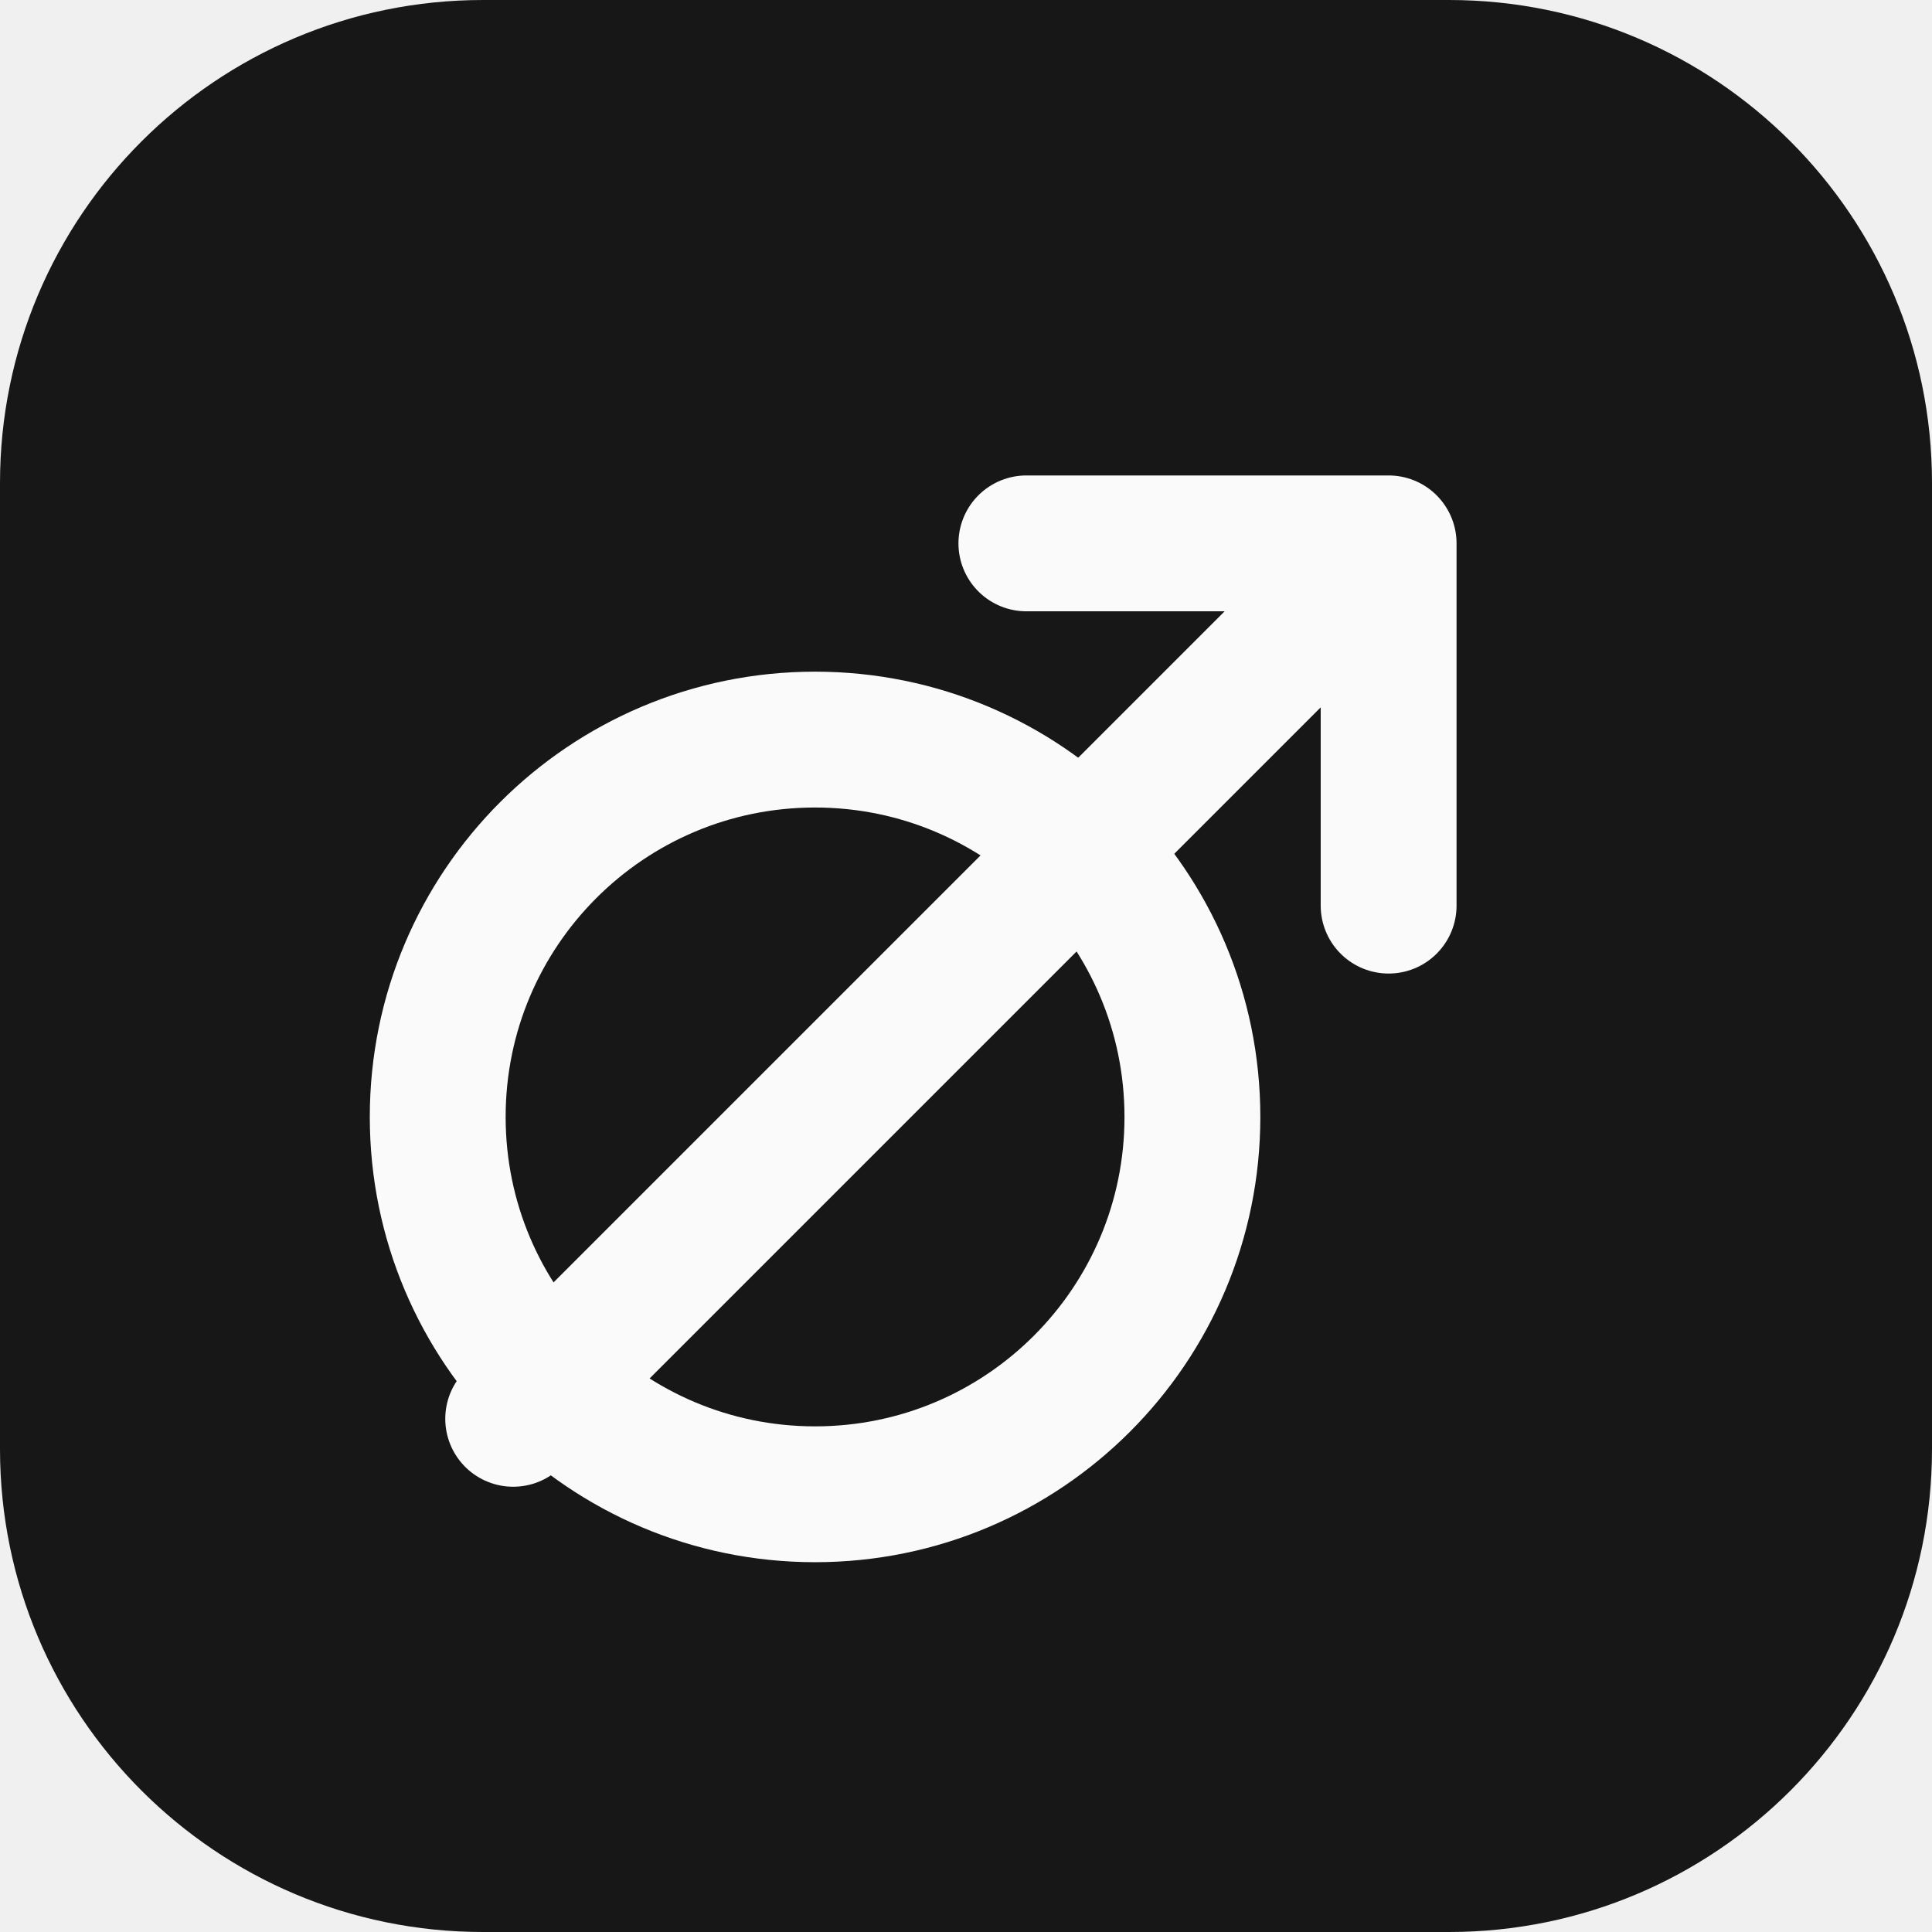
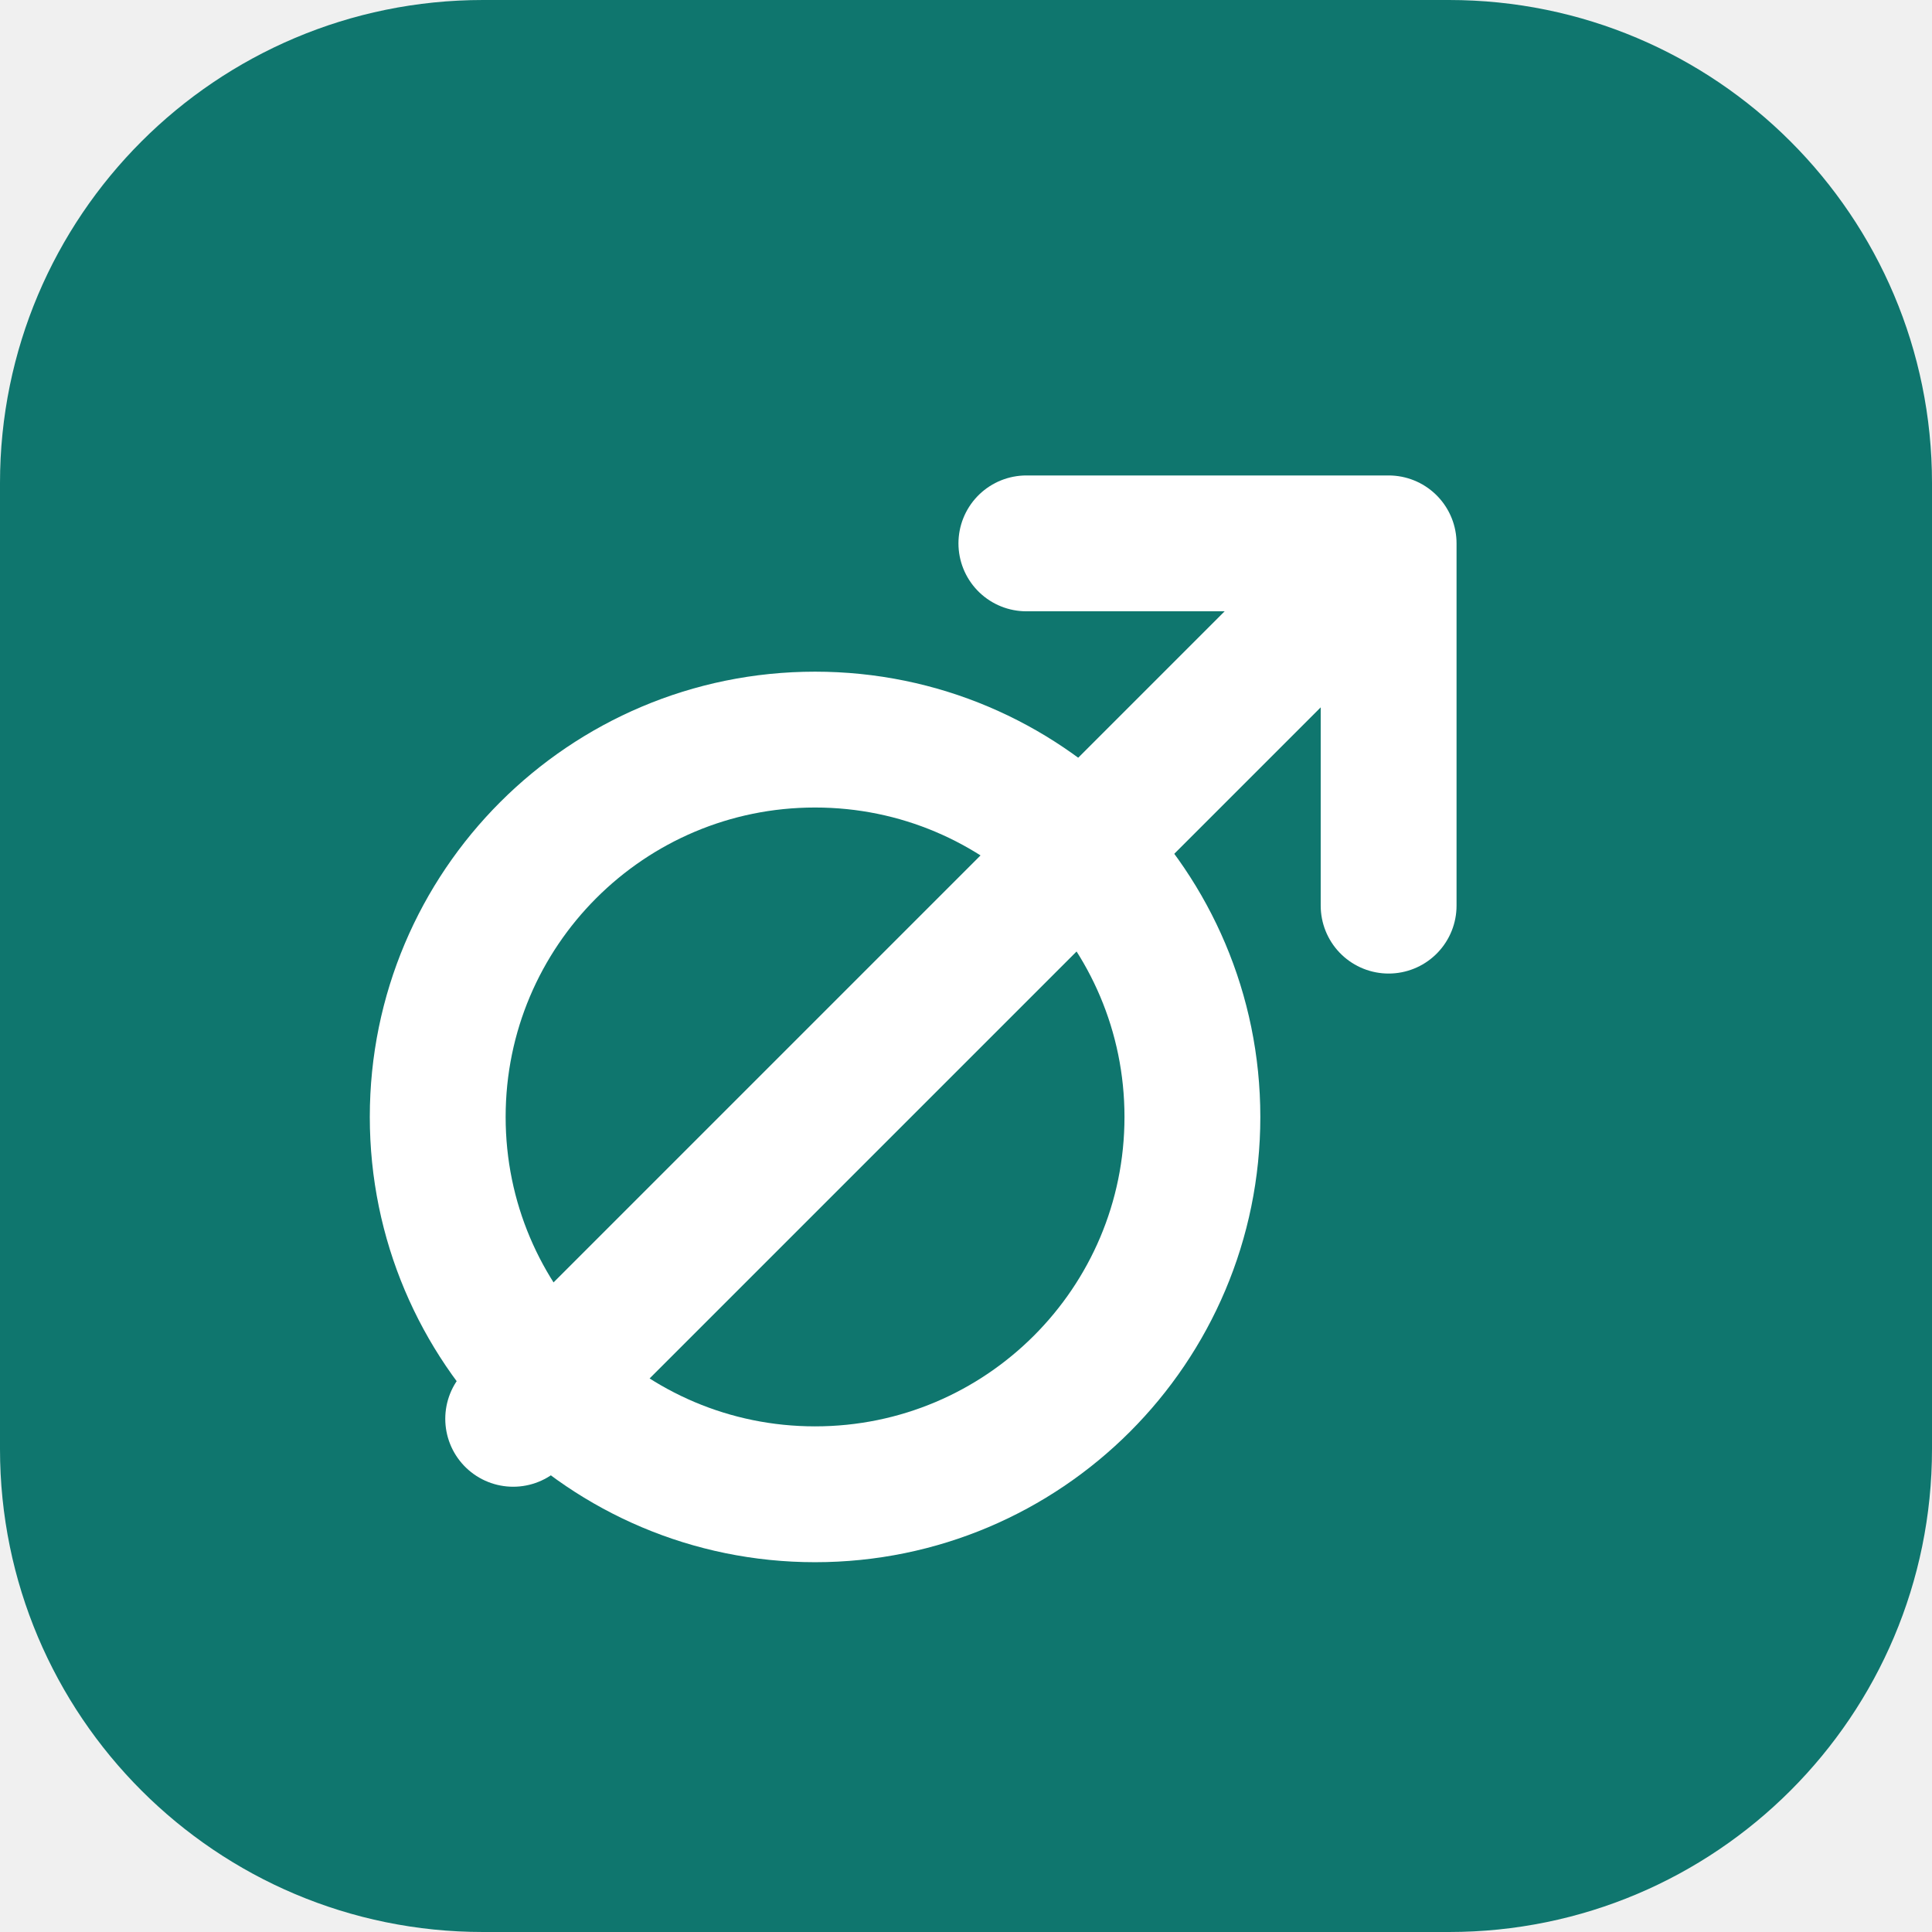
<svg xmlns="http://www.w3.org/2000/svg" viewBox="0 0 32 32">
-   <rect width="32" height="32" rx="8" fill="#171717" />
-   <circle cx="13.5" cy="18.5" r="6.25" fill="none" stroke="#fafafa" stroke-width="2.25" />
-   <path d="M8.5 23.5 23 9M17 9h6v6" fill="none" stroke="#fafafa" stroke-width="2.25" stroke-linecap="round" stroke-linejoin="round" />
+   <rect width="32" height="32" rx="8" fill="#0F766E" />
+   <circle cx="13.5" cy="18.5" r="6.25" fill="none" stroke="#fff" stroke-width="2.25" />
+   <path d="M8.5 23.5 23 9M17 9h6v6" fill="none" stroke="#fff" stroke-width="2.25" stroke-linecap="round" stroke-linejoin="round" />
</svg>
